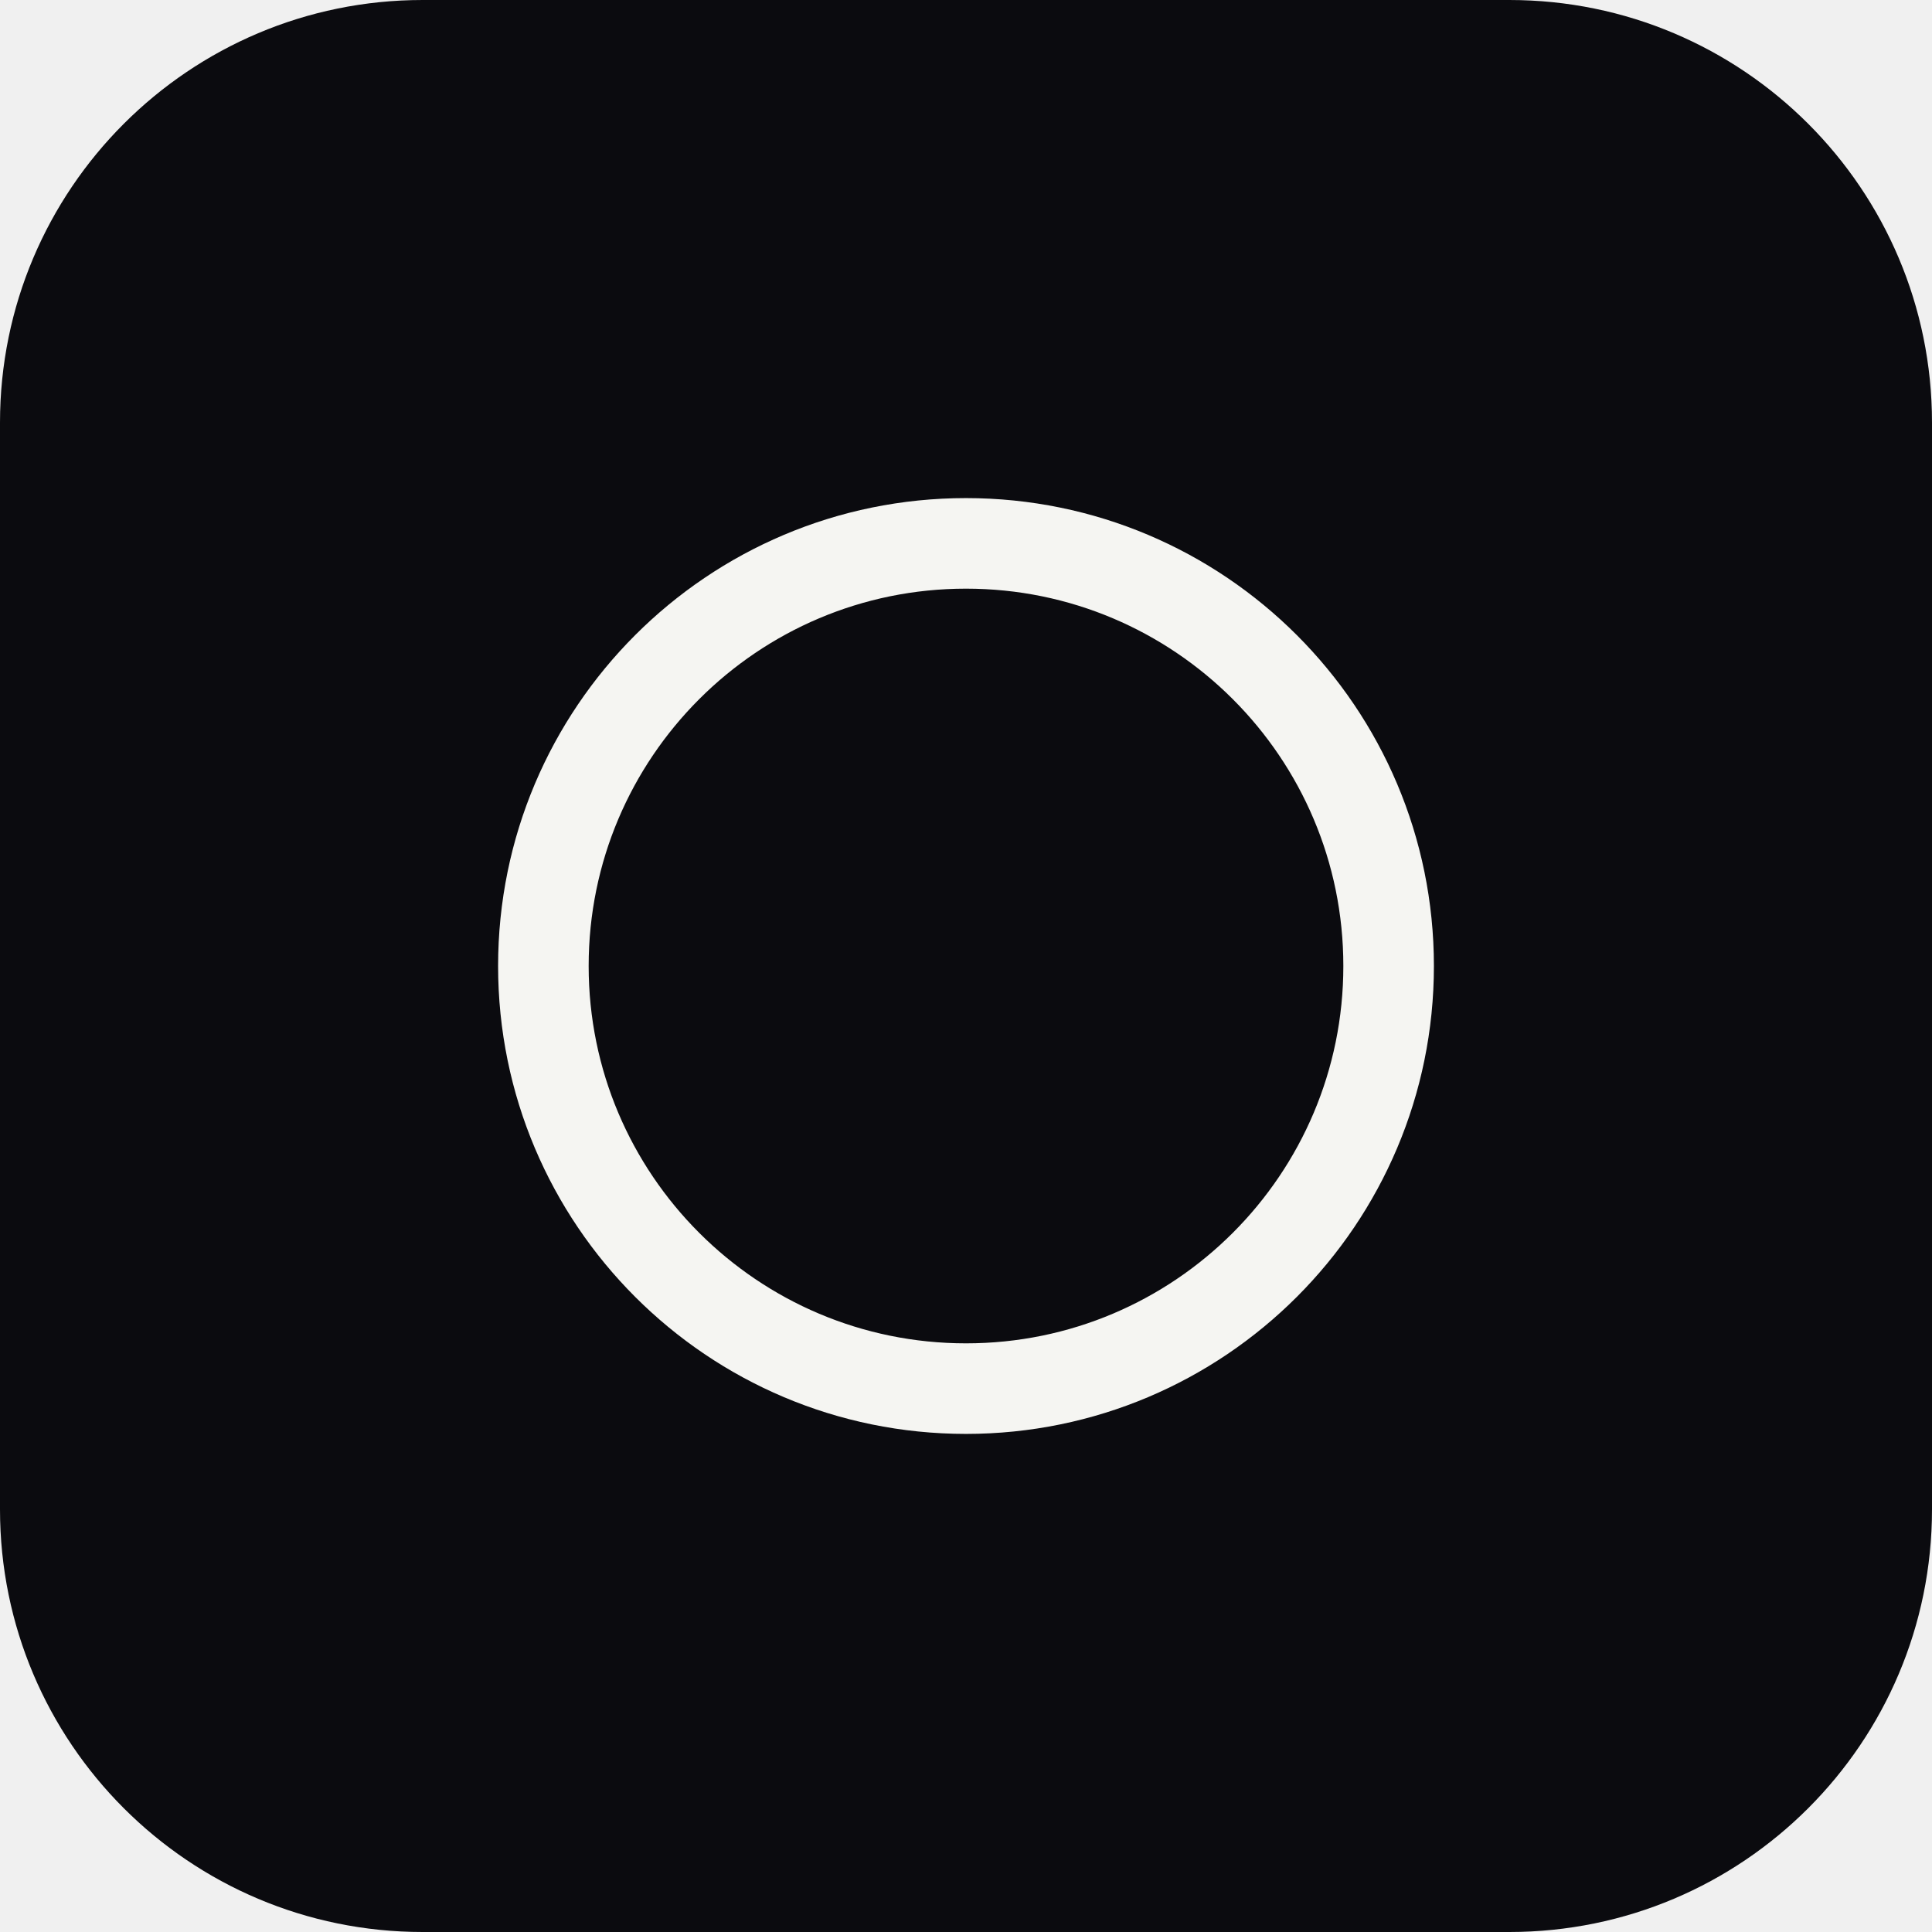
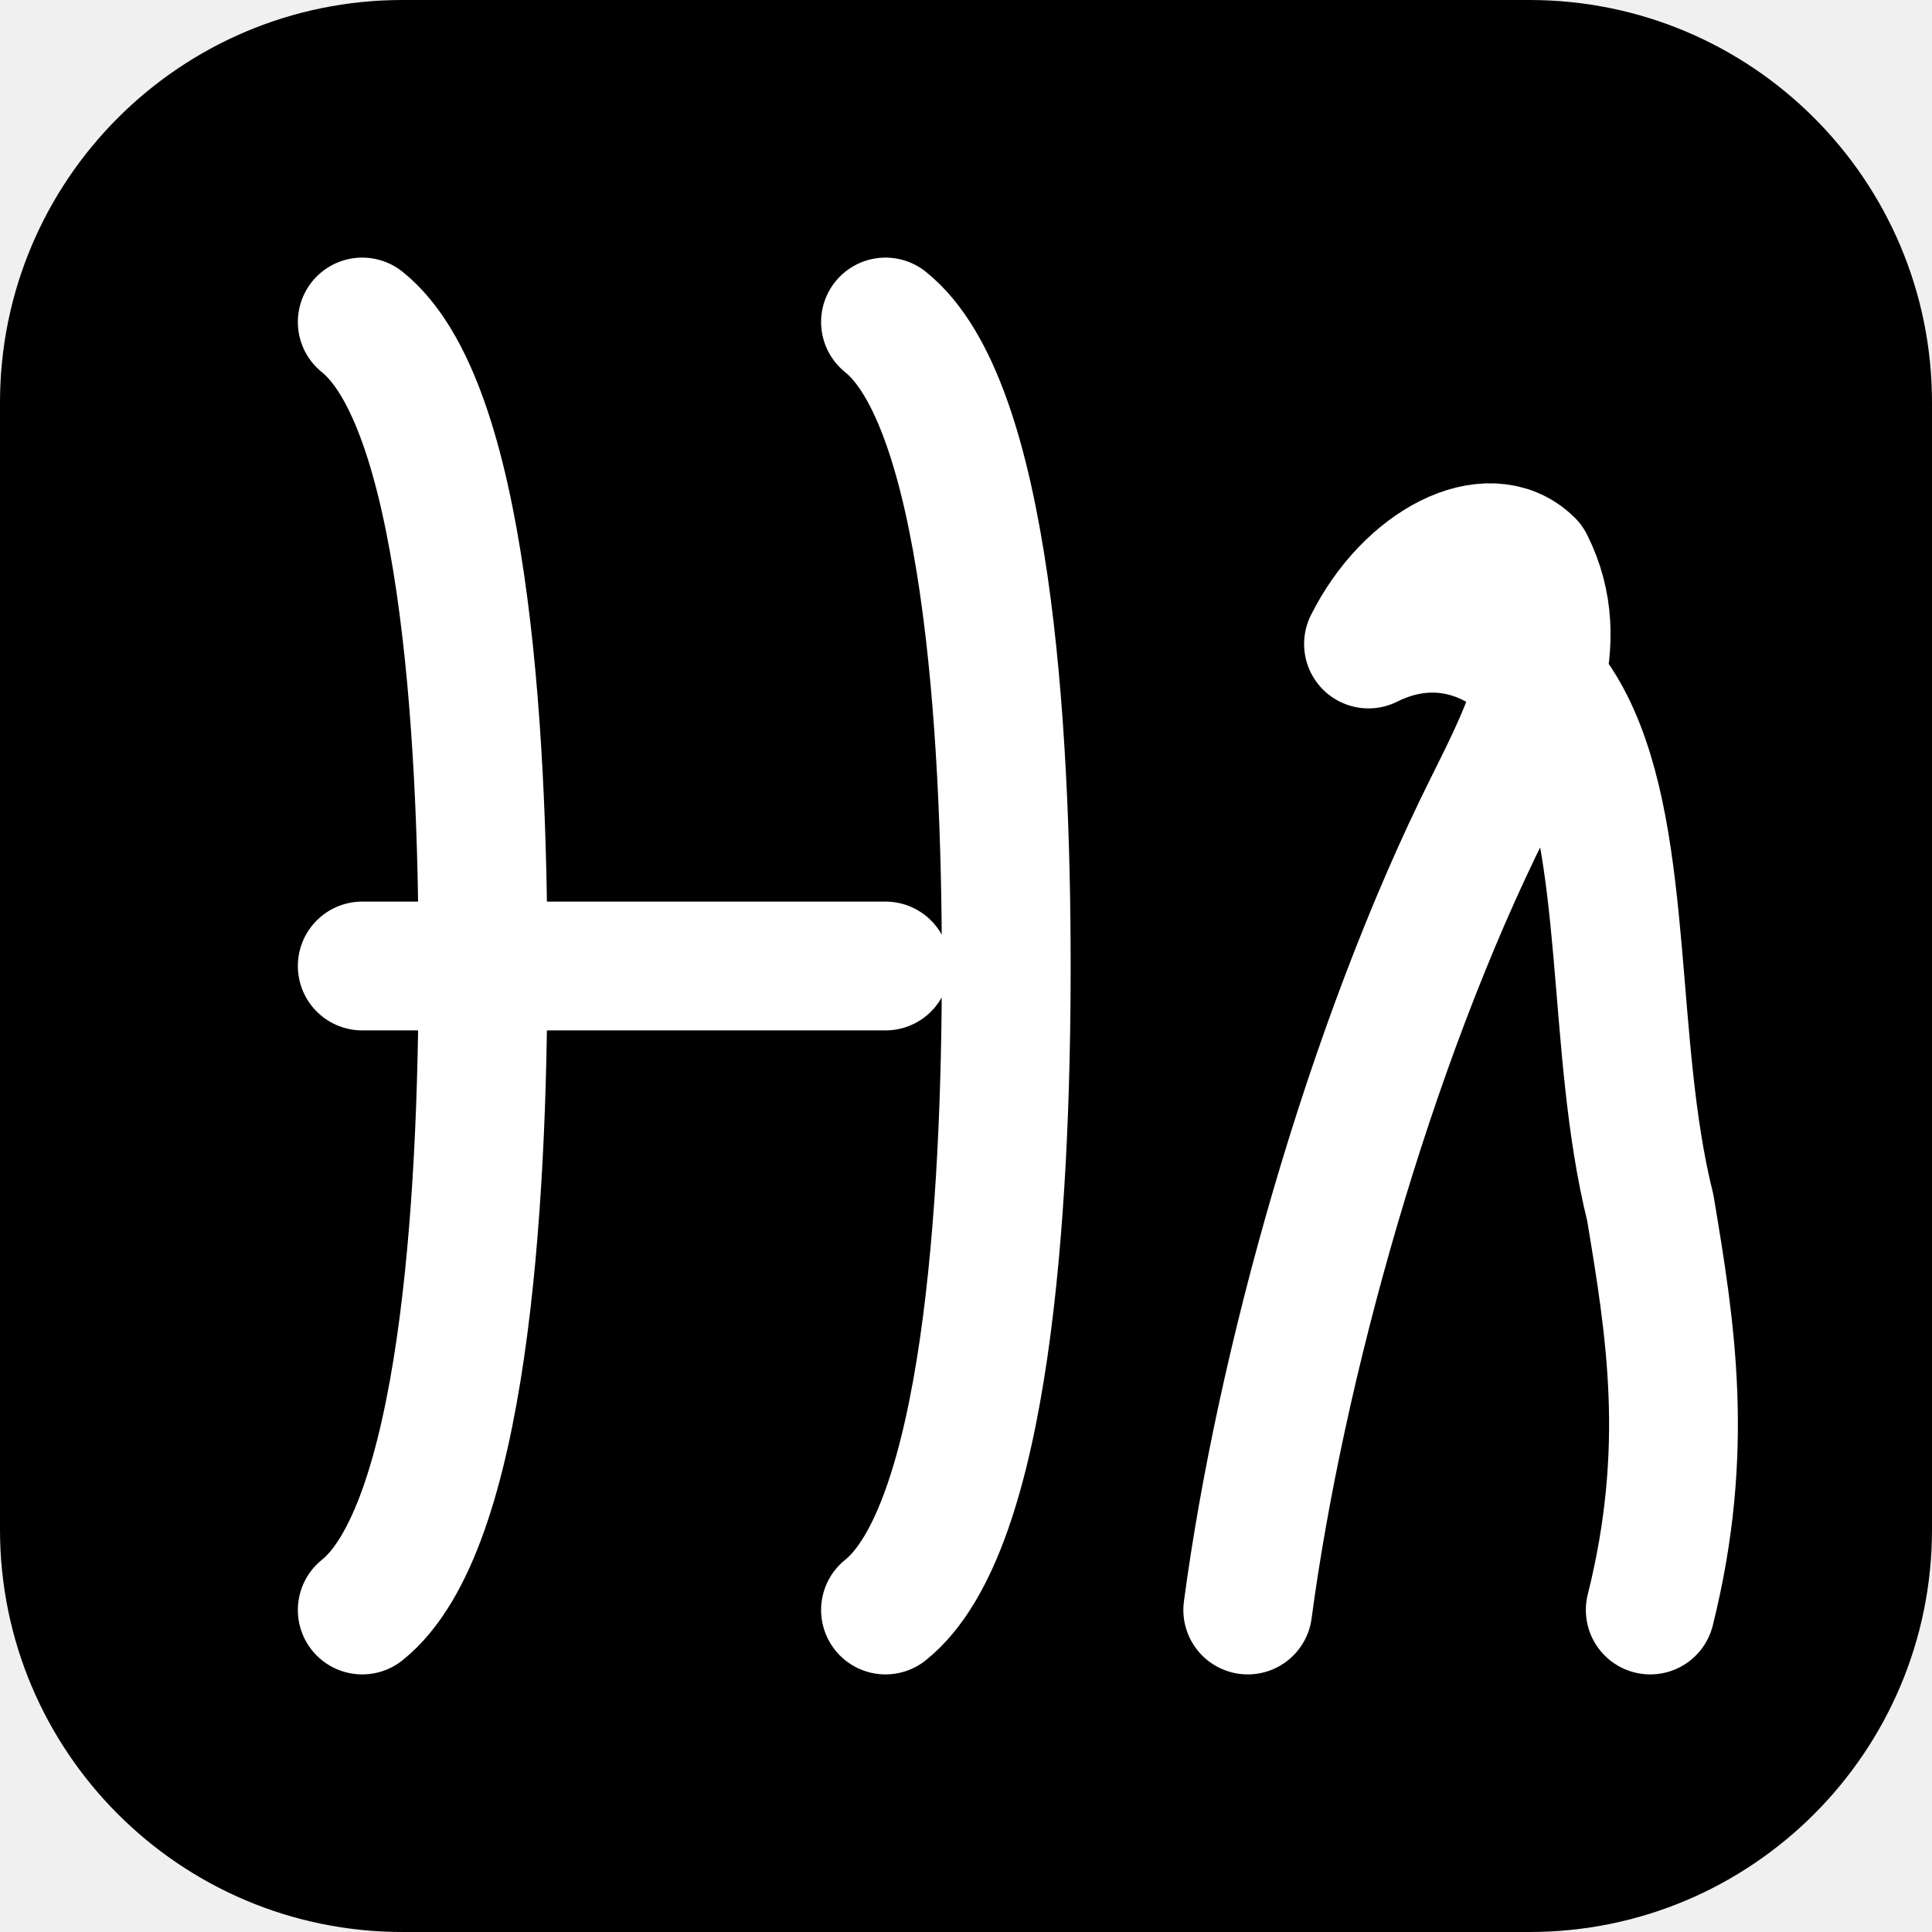
- <svg xmlns="http://www.w3.org/2000/svg" width="64" height="64" viewBox="0 0 64 64">
-   <rect width="64" height="64" rx="14" fill="#0b0b0f" />
-   <circle cx="32" cy="32" r="14" fill="none" stroke="#f5f5f2" stroke-width="3" />
+ <svg xmlns="http://www.w3.org/2000/svg" viewBox="0 0 48 48">
+   <rect width="48" height="48" rx="10" fill="#000" />
+   <path d="M9 8c2.5 2 3 10 3 16s-.5 14-3 16M9 24h13M22 8c2.5 2 3 10 3 16s-.5 14-3 16M31 40c.8-6 3-14 6-20 1-2 2-4 1-6-1-1-3 0-4 2 2-1 4 0 5 2 1.5 3 1 8 2 12 .5 3 1 6 0 10" fill="none" stroke="#fff" stroke-width="3.2" stroke-linecap="round" stroke-linejoin="round" />
</svg>
